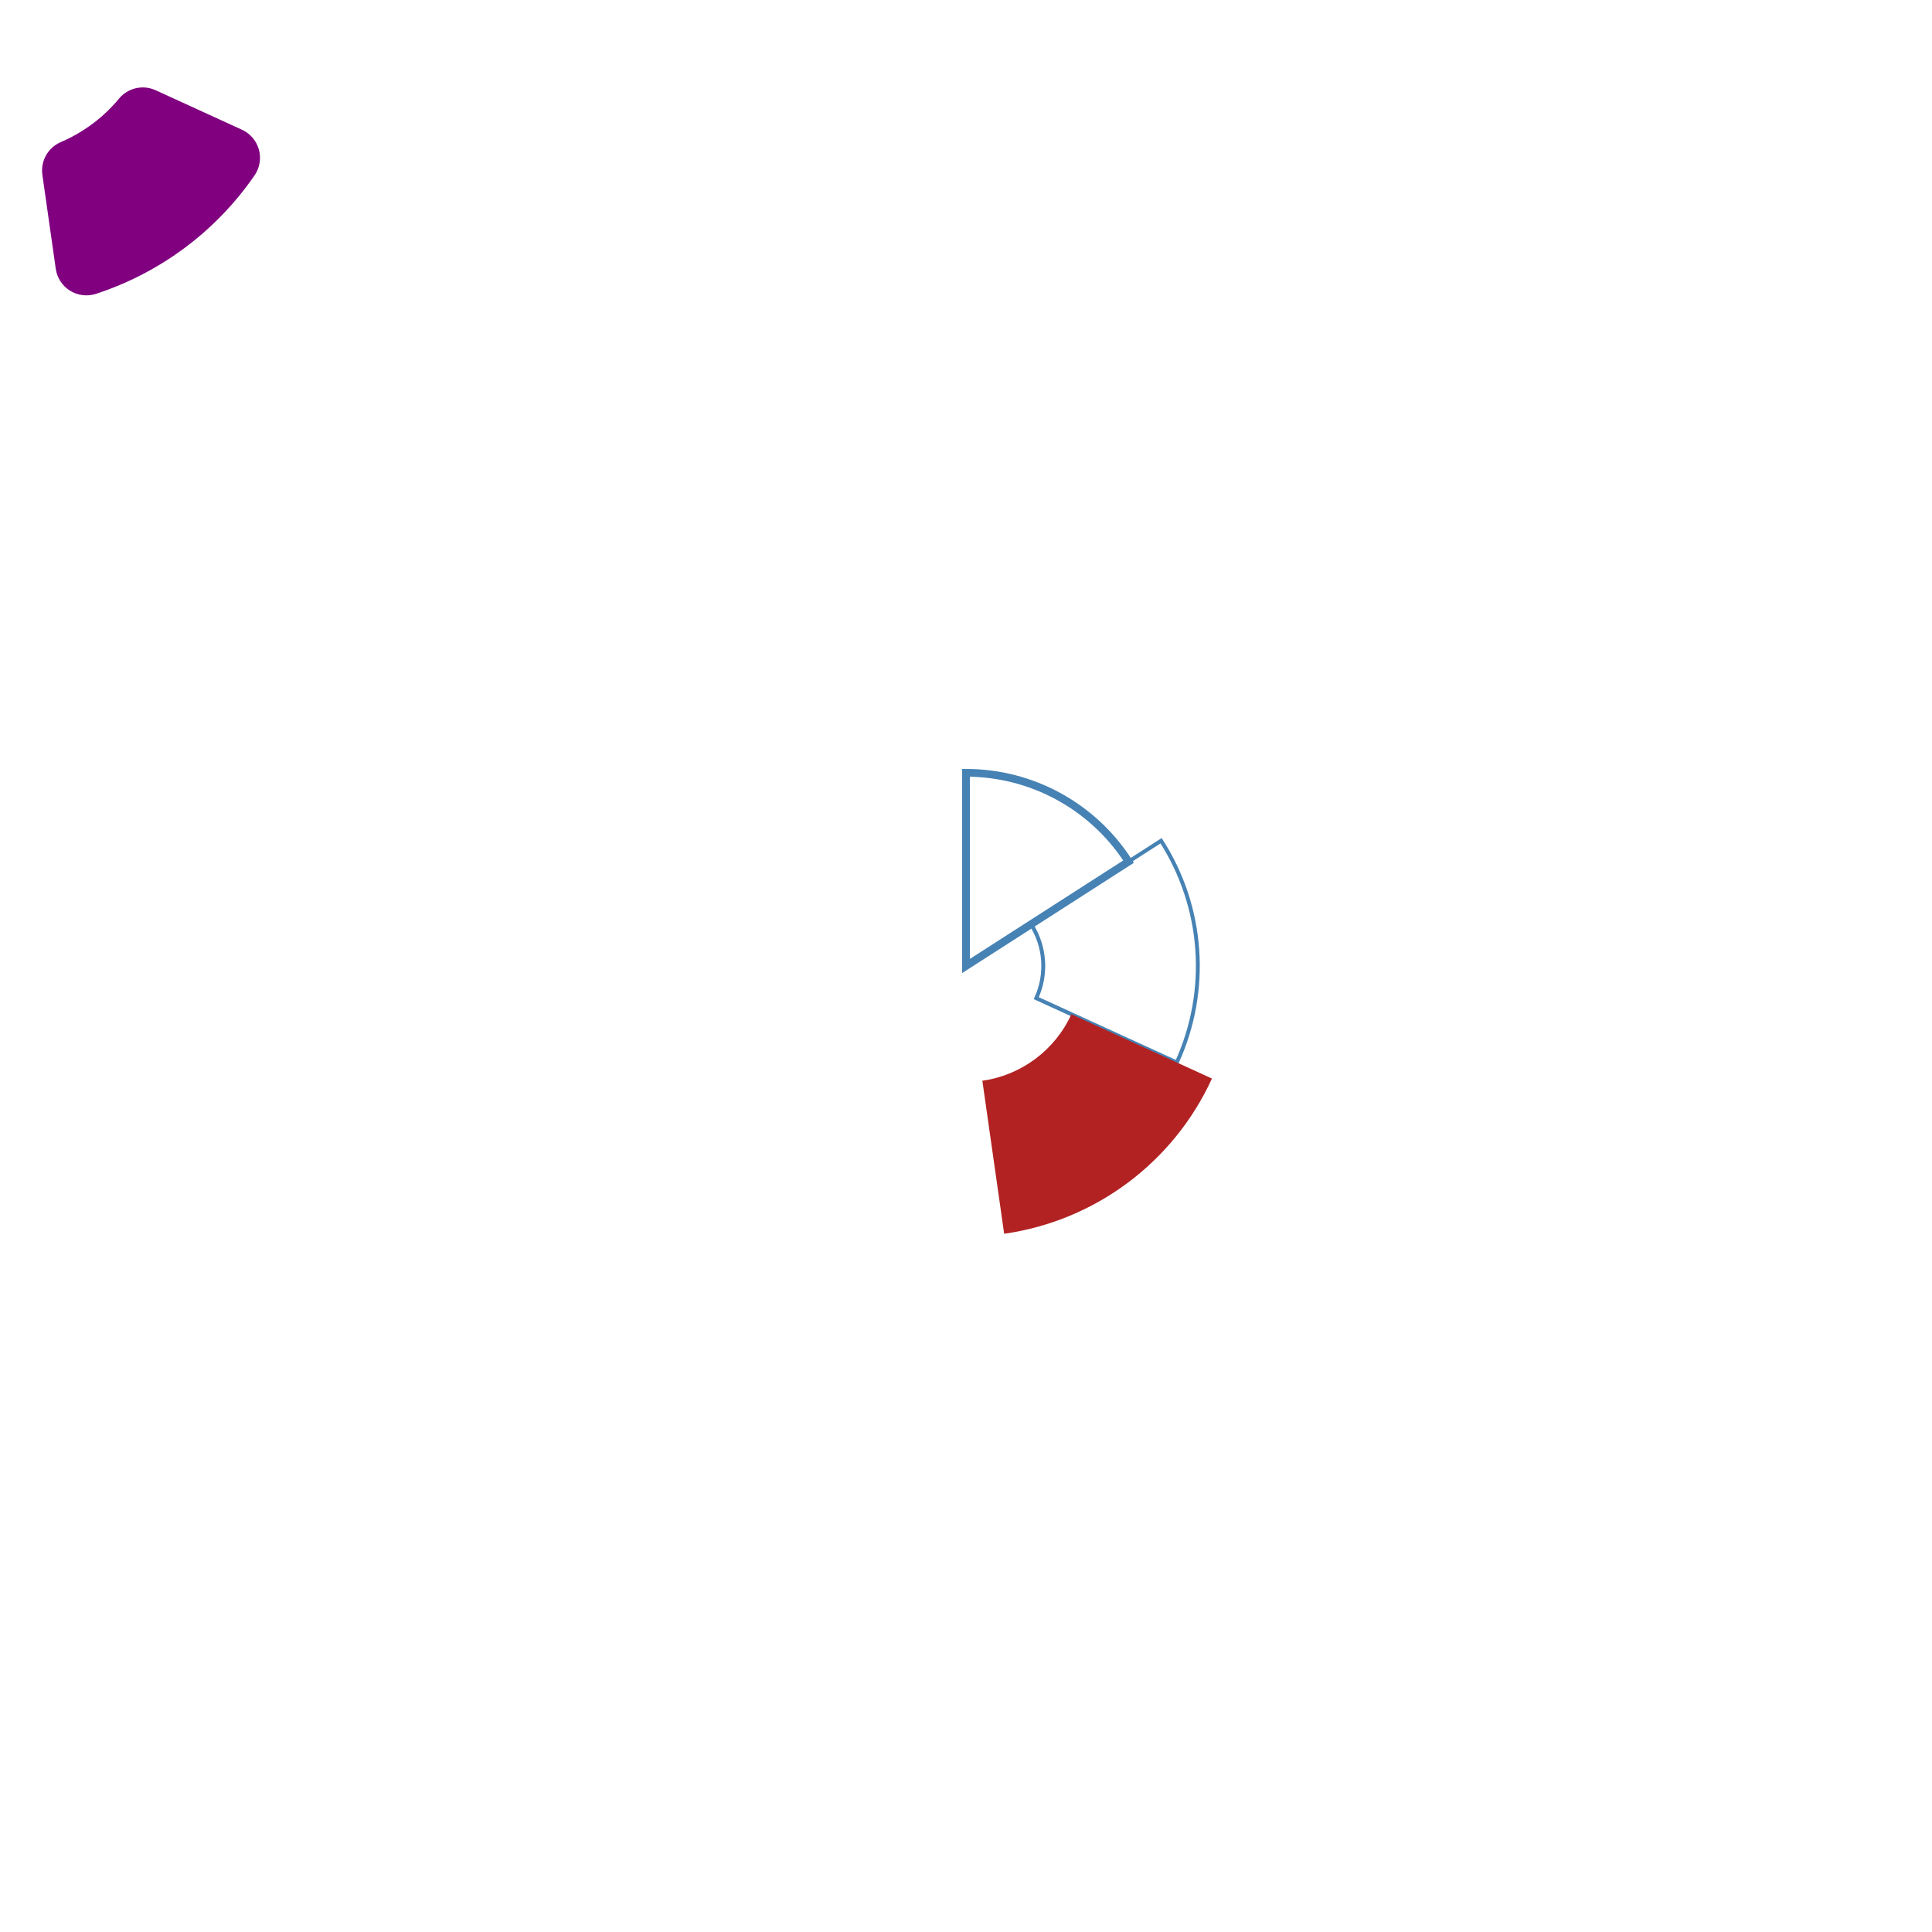
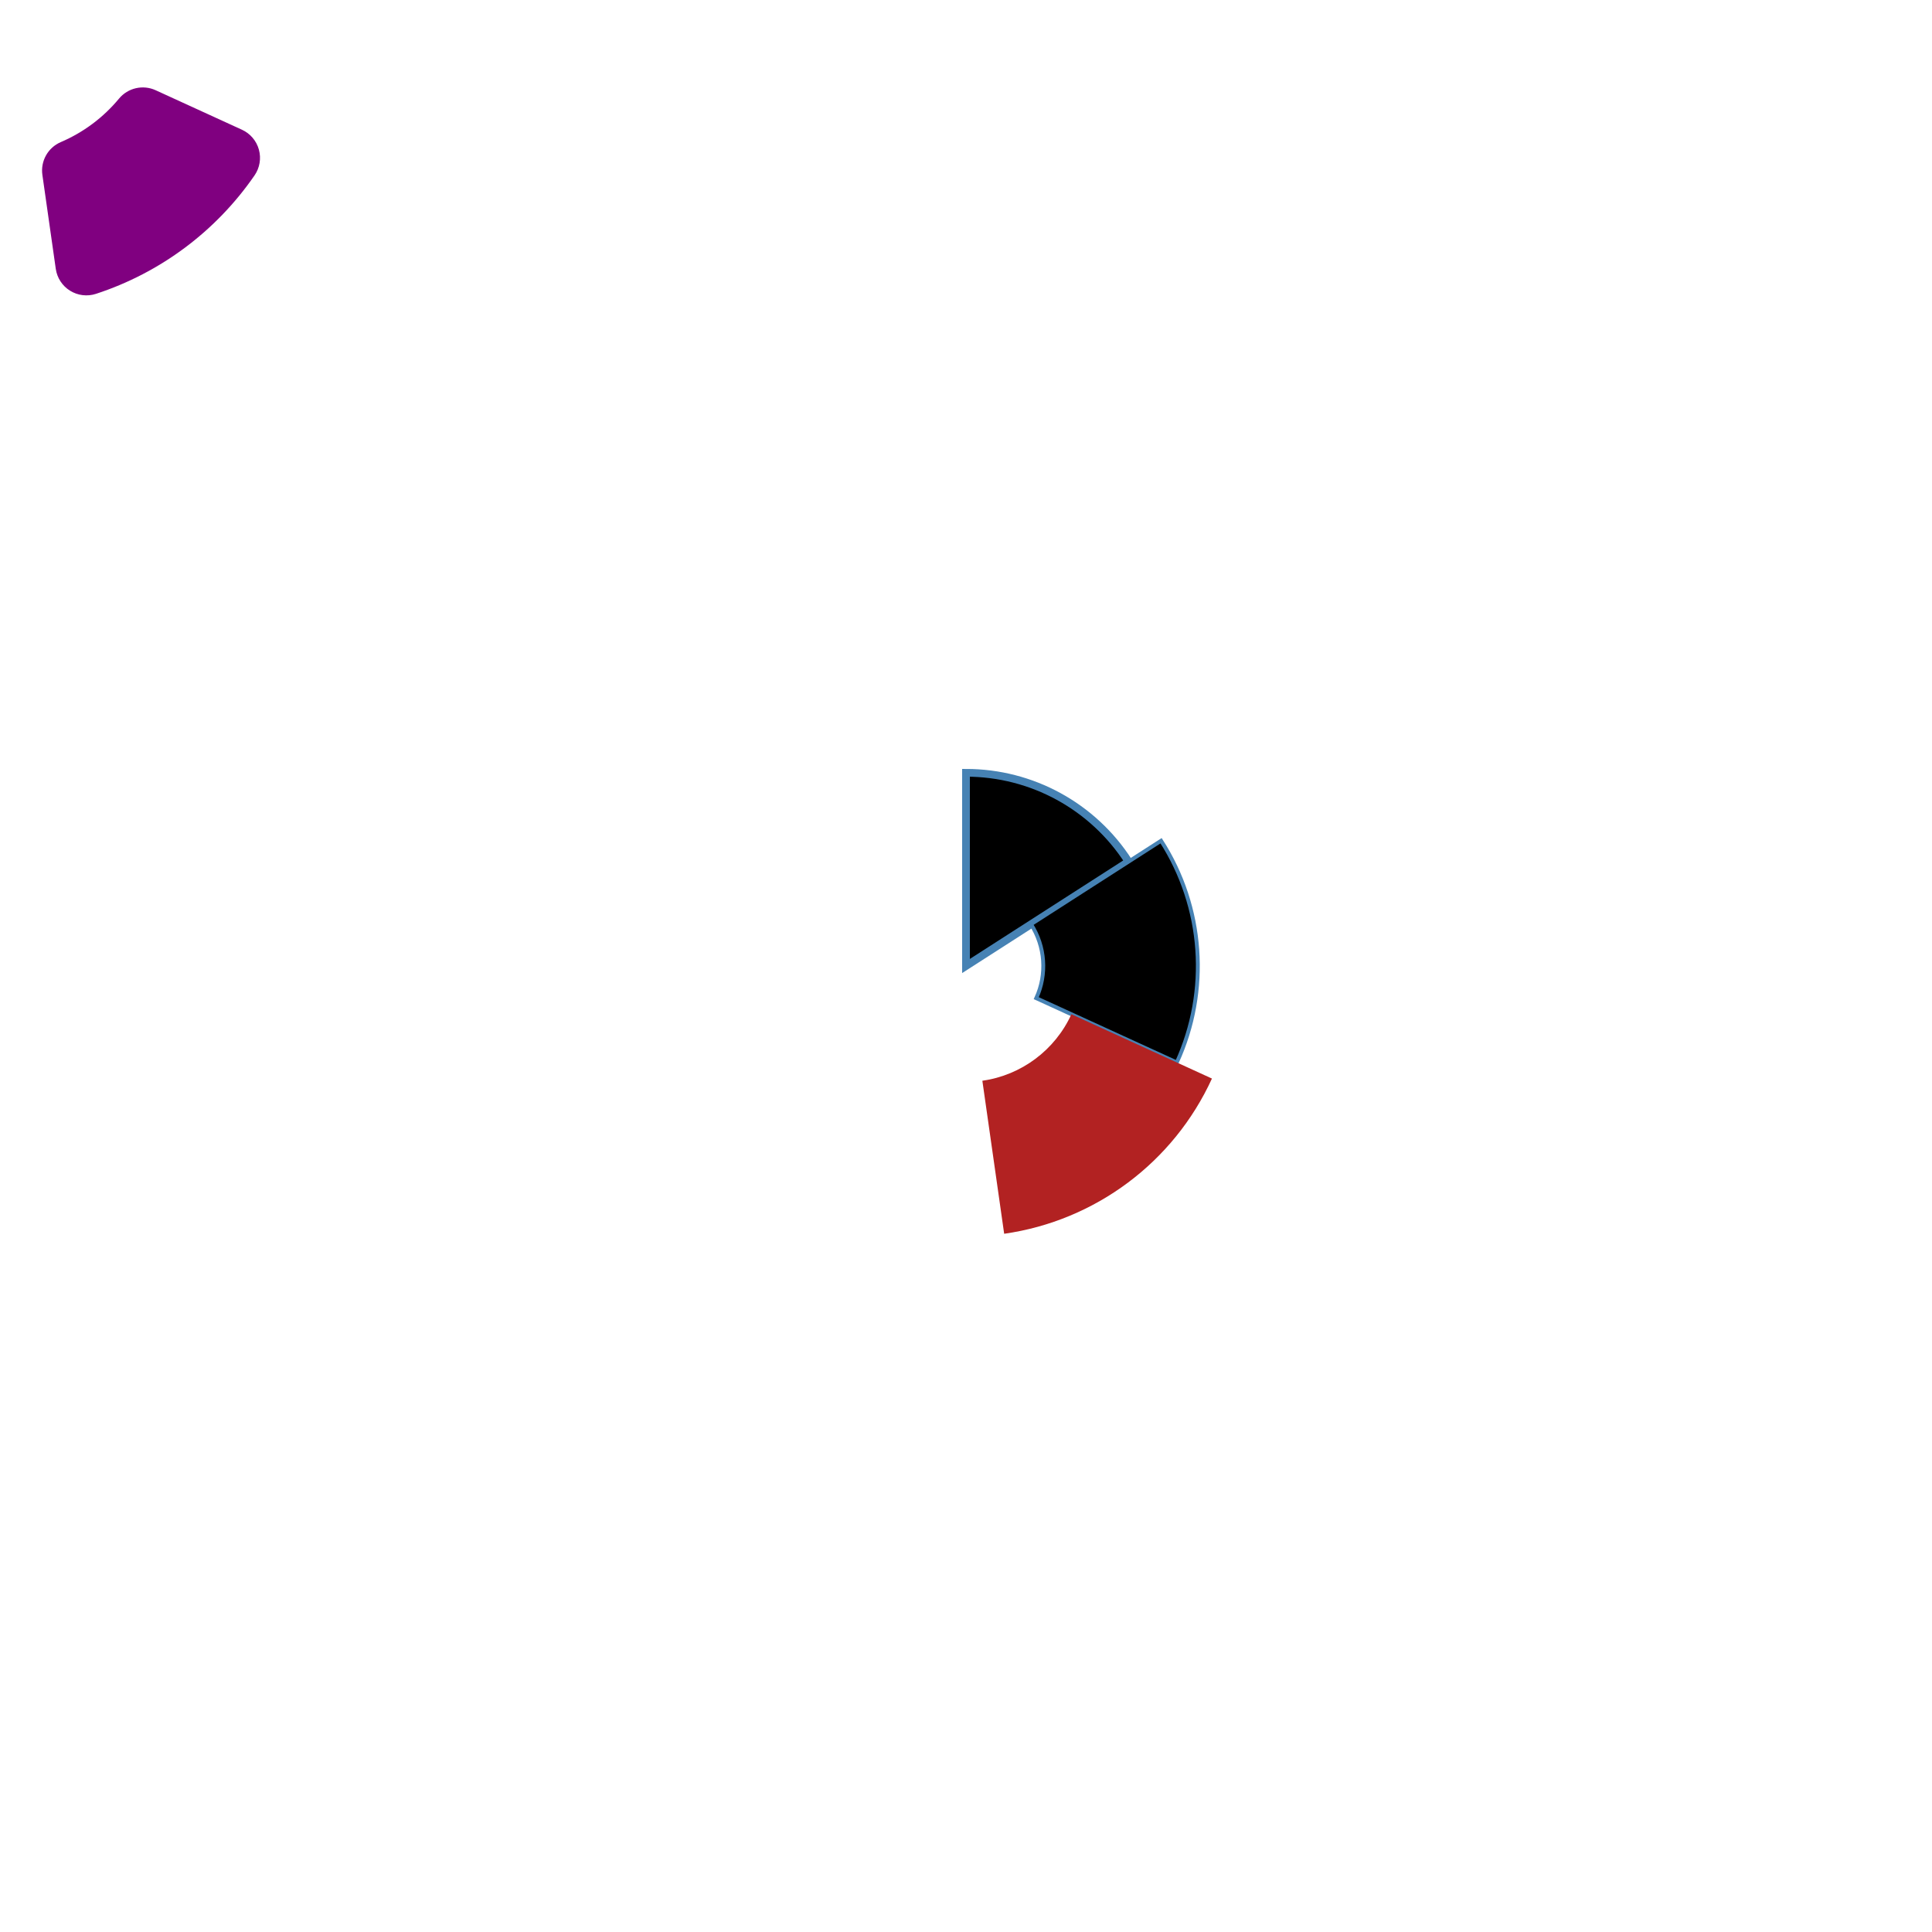
<svg xmlns="http://www.w3.org/2000/svg" class="marks" width="500" height="500" viewBox="0 0 500 500" version="1.1">
-   <style>* { fill: none; } tspan { fill: inherit; } path { stroke-miterlimit: 10; }</style>
-   <g transform="translate(0,0)">
+   <style>vega-svg-root * { fill: none; } vega-svg-root tspan { fill: inherit; } vega-svg-root path { stroke-miterlimit: 10; }</style>
+   <g class="vega-svg-root" transform="translate(0,0)">
    <g class="mark-arc" role="graphics-symbol" aria-roledescription="arc mark container">
      <path transform="translate(250,250)" d="M3.061616997868383e-15,-50A50,50,0,0,1,42.074,-27.015L0,0Z" style="stroke: steelblue; stroke-width: 2;" />
      <path transform="translate(250,250)" d="M50.488,-32.418A60,60,0,0,1,54.558,24.969L18.186,8.323A20,20,0,0,0,16.829,-10.806Z" style="stroke: steelblue;" />
      <path transform="translate(250,250)" d="M63.651,29.13A70,70,0,0,1,9.878,69.299L4.234,29.7A30,30,0,0,0,27.279,12.484Z" style="fill: firebrick;" />
      <path transform="translate(0,0)" d="M62.62,33.575A8,8,0,0,1,65.878,45.388A80,80,0,0,1,24.836,76.047A8,8,0,0,1,14.433,69.571L10.967,45.257A8,8,0,0,1,15.739,36.773A40,40,0,0,0,30.798,25.524A8,8,0,0,1,40.287,23.354Z" style="fill: purple;" />
      <path transform="translate(250,250)" d="M0,0Z" />
    </g>
  </g>
</svg>
